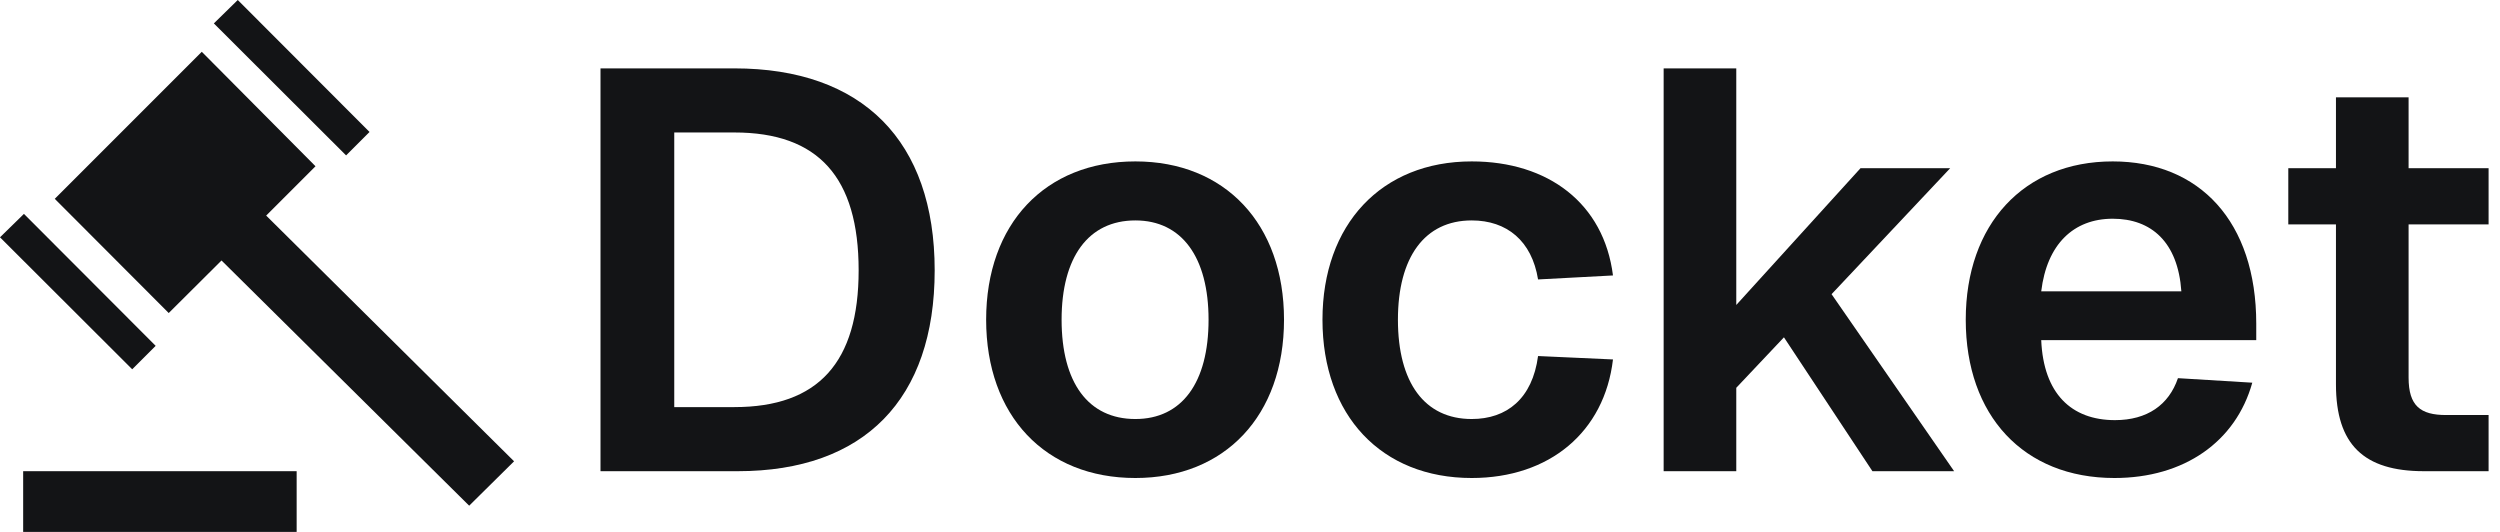
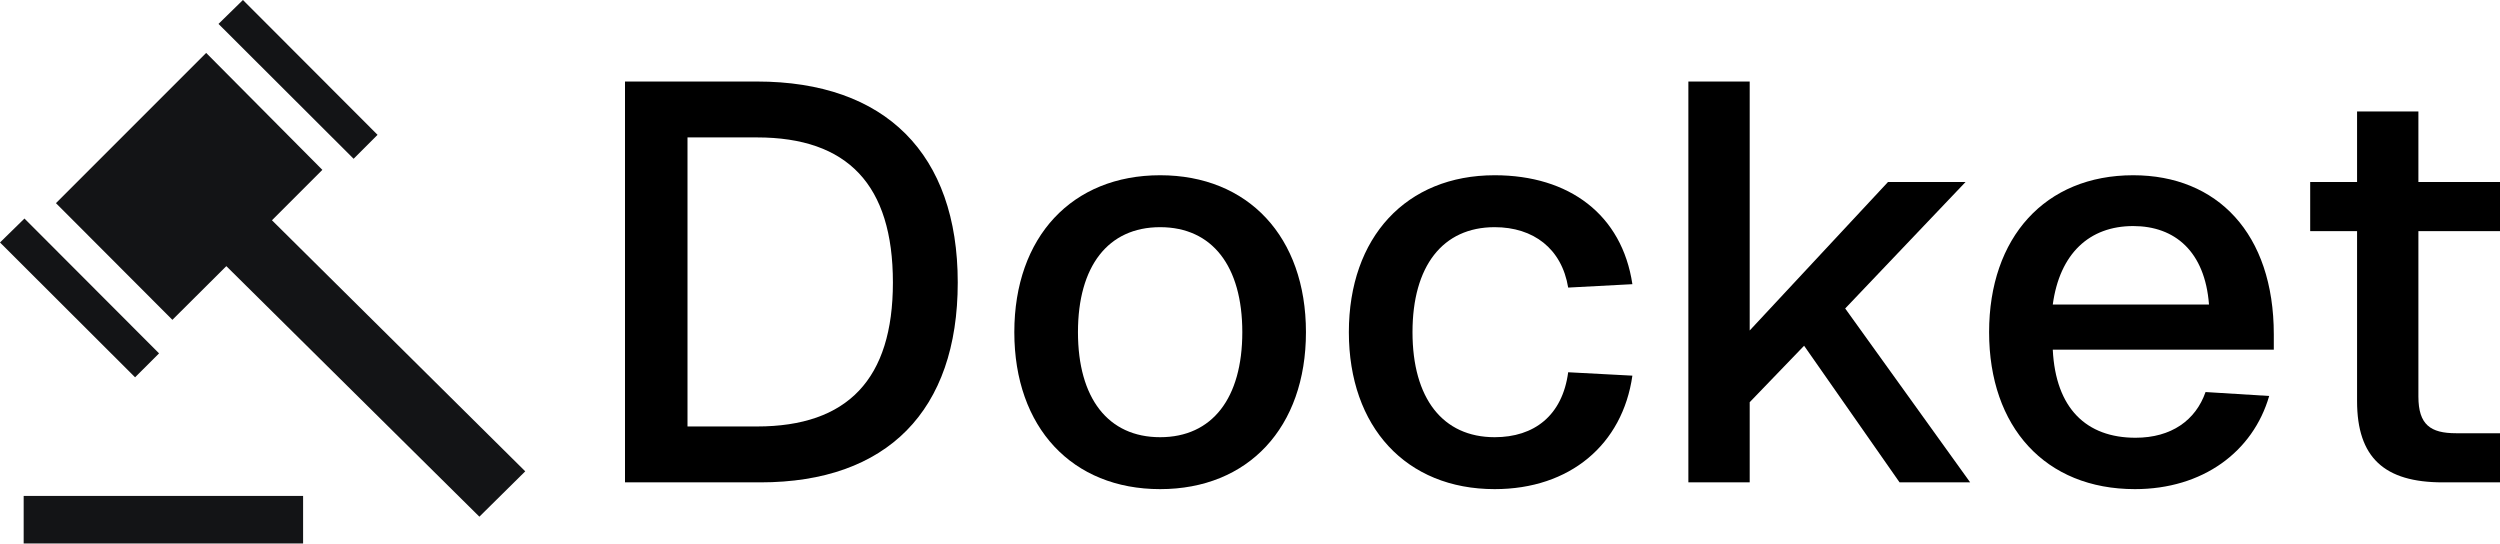
- <svg xmlns="http://www.w3.org/2000/svg" width="94" height="20" viewBox="0 0 94 20" fill="none">
-   <path d="M0.871 20V17.717H11.154V20H0.871Z" fill="#131416" />
+ <svg xmlns="http://www.w3.org/2000/svg" width="92" height="20" viewBox="0 0 92 20" fill="none">
+   <path d="M0.871 20V18.25H11.154V20H0.871Z" fill="#131416" />
  <path d="M8.329 9.794L6.344 11.77L2.059 7.476L7.587 1.947L11.863 6.251L10.008 8.106L19.329 17.345L17.641 19.014L8.329 9.794Z" fill="#131416" />
  <path d="M5.853 13.004L4.971 13.885L0 8.923L0.9 8.042L5.853 13.004Z" fill="#131416" />
  <path d="M13.894 4.962L13.013 5.843L8.041 0.88L8.94 0L13.894 4.962Z" fill="#131416" />
-   <path d="M22.579 17.717V2.571H27.613C32.435 2.571 35.144 5.301 35.144 10.165C35.144 15.008 32.499 17.717 27.741 17.717H22.579ZM25.352 15.307H27.613C30.771 15.307 32.285 13.621 32.285 10.165C32.285 6.667 30.771 4.981 27.613 4.981H25.352V15.307Z" fill="#131416" />
-   <path d="M42.69 17.973C39.298 17.973 37.079 15.627 37.079 12.021C37.079 8.416 39.298 6.069 42.69 6.069C46.06 6.069 48.279 8.416 48.279 12.021C48.279 15.627 46.06 17.973 42.69 17.973ZM42.69 15.755C44.439 15.755 45.442 14.389 45.442 12.021C45.442 9.675 44.439 8.288 42.69 8.288C40.919 8.288 39.916 9.675 39.916 12.021C39.916 14.389 40.919 15.755 42.69 15.755Z" fill="#131416" />
-   <path d="M55.336 17.973C51.944 17.973 49.725 15.627 49.725 12.021C49.725 8.437 51.944 6.069 55.336 6.069C58.215 6.069 60.306 7.648 60.648 10.357L57.831 10.507C57.597 9.056 56.658 8.288 55.336 8.288C53.565 8.288 52.562 9.675 52.562 12.021C52.562 14.389 53.565 15.755 55.336 15.755C56.658 15.755 57.618 14.987 57.831 13.387L60.648 13.515C60.328 16.245 58.258 17.973 55.336 17.973Z" fill="#131416" />
-   <path d="M62.553 17.717V2.571H65.284V11.467L69.955 6.325H73.326L68.867 11.061L73.475 17.717H70.403L67.076 12.683L65.284 14.581V17.717H62.553Z" fill="#131416" />
-   <path d="M79.502 17.973C76.088 17.973 73.912 15.627 73.912 12.021C73.912 8.437 76.088 6.069 79.438 6.069C82.702 6.069 84.835 8.331 84.835 12.171V12.789H76.75C76.835 14.795 77.88 15.797 79.523 15.797C80.739 15.797 81.55 15.221 81.891 14.219L84.686 14.389C84.067 16.608 82.126 17.973 79.502 17.973ZM76.75 10.955H82.019C81.891 9.099 80.888 8.224 79.438 8.224C77.966 8.224 76.963 9.184 76.75 10.955Z" fill="#131416" />
-   <path d="M91.139 17.717C88.878 17.717 87.832 16.715 87.832 14.453V8.437H86.04V6.325H87.832V3.659H90.563V6.325H93.571V8.437H90.563V14.197C90.563 15.264 91.011 15.605 91.971 15.605H93.571V17.717H91.139Z" fill="#131416" />
+   <path d="M23 17.751V3H27.855C32.583 3 35.245 5.659 35.245 10.396C35.245 15.112 32.647 17.751 27.983 17.751H23ZM25.3 15.694H27.855C31.198 15.694 32.859 13.949 32.859 10.396C32.859 6.802 31.198 5.057 27.855 5.057H25.3V15.694Z" fill="black" />
+   <path d="M42.693 18C39.456 18 37.327 15.736 37.327 12.224C37.327 8.713 39.456 6.449 42.693 6.449C45.93 6.449 48.059 8.713 48.059 12.224C48.059 15.736 45.93 18 42.693 18ZM42.693 16.089C44.61 16.089 45.717 14.655 45.717 12.224C45.717 9.794 44.61 8.36 42.693 8.36C40.777 8.36 39.669 9.794 39.669 12.224C39.669 14.655 40.777 16.089 42.693 16.089Z" fill="black" />
+   <path d="M55.004 18C51.746 18 49.638 15.715 49.638 12.224C49.638 8.734 51.746 6.449 55.004 6.449C57.751 6.449 59.689 7.903 60.072 10.458L57.709 10.583C57.474 9.15 56.431 8.36 55.004 8.36C53.088 8.36 51.98 9.794 51.98 12.224C51.98 14.655 53.088 16.089 55.004 16.089C56.452 16.089 57.496 15.299 57.709 13.699L60.072 13.824C59.71 16.359 57.773 18 55.004 18Z" fill="black" />
+   <path d="M62.132 17.751V3H64.389V12.162L69.478 6.698H72.332L67.903 11.352L72.502 17.751H69.904L66.391 12.723L64.389 14.801V17.751H62.132Z" fill="black" />
+   <path d="M78.566 18C75.265 18 73.199 15.715 73.199 12.224C73.199 8.734 75.265 6.449 78.502 6.449C81.59 6.449 83.676 8.589 83.676 12.307V12.868H75.542C75.648 15.029 76.777 16.109 78.587 16.109C79.907 16.109 80.802 15.465 81.164 14.427L83.506 14.572C82.91 16.629 81.057 18 78.566 18ZM75.542 11.206H81.291C81.142 9.253 80.035 8.319 78.502 8.319C76.883 8.319 75.797 9.337 75.542 11.206Z" fill="black" />
+   <path d="M89.892 17.751C87.741 17.751 86.74 16.837 86.74 14.759V8.506H85.015V6.698H86.74V4.101H88.997V6.698H92V8.506H88.997V14.593C88.997 15.632 89.445 15.943 90.382 15.943H92V17.751H89.892Z" fill="black" />
</svg>
